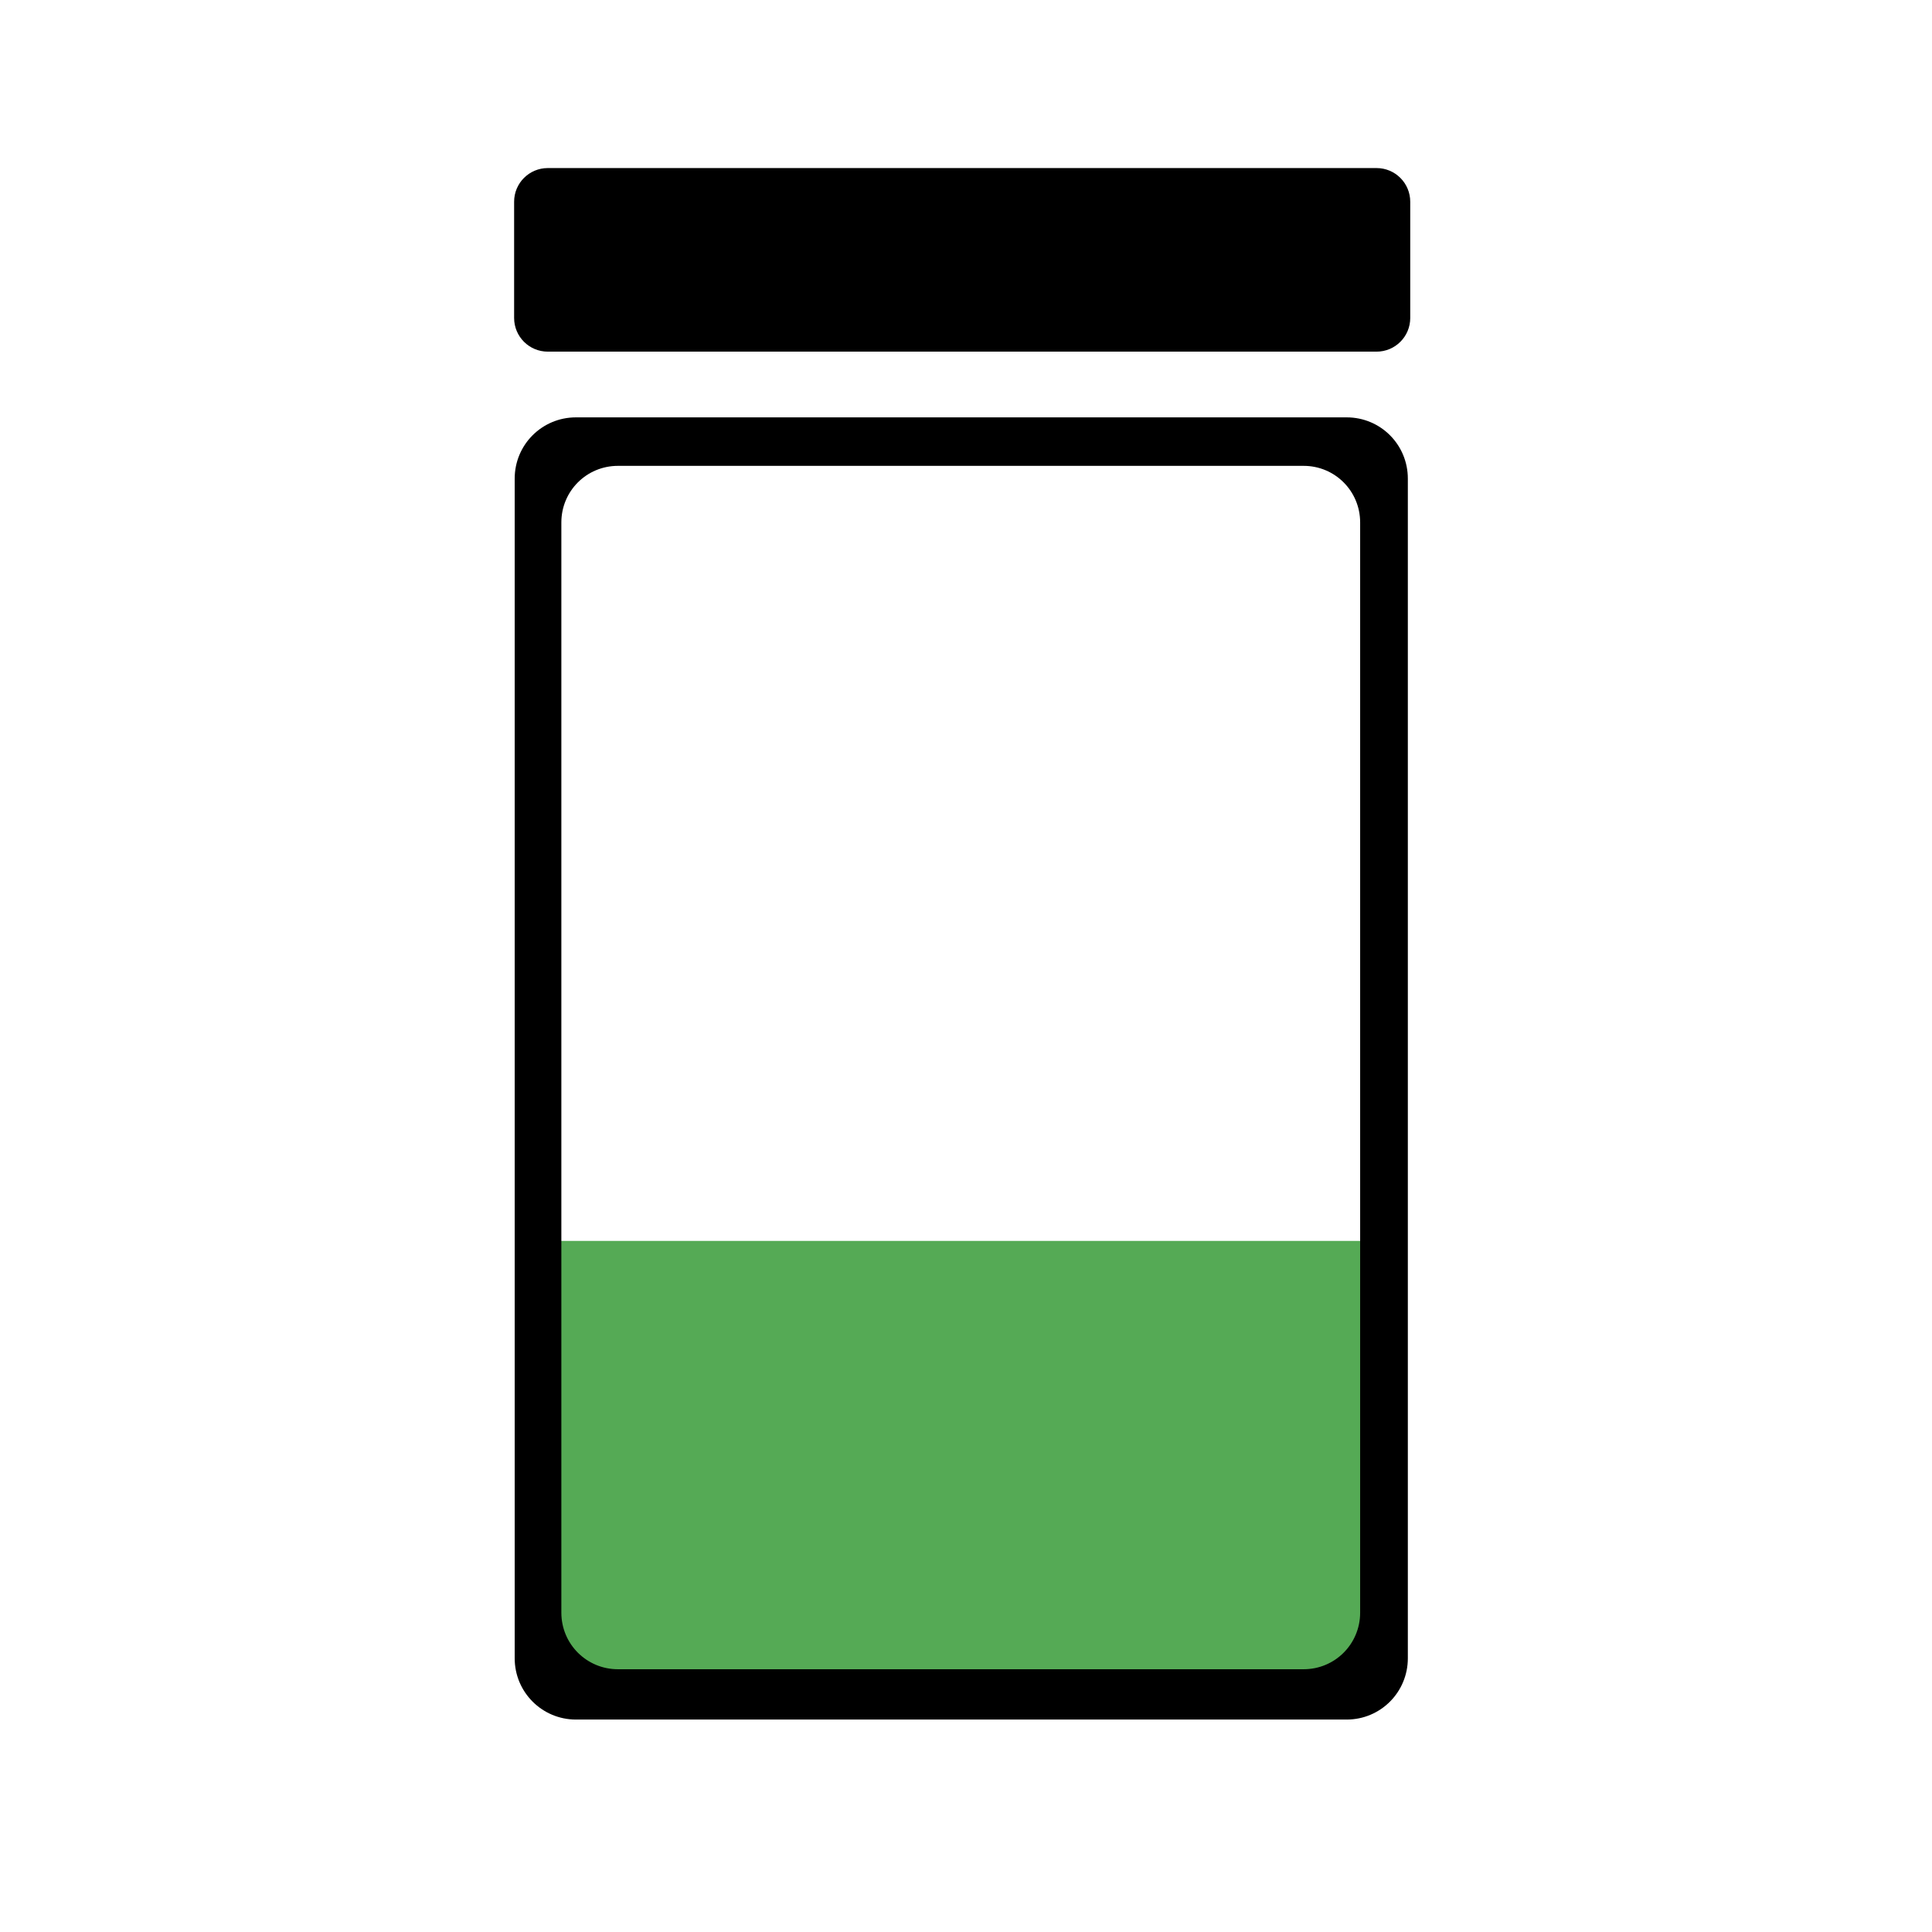
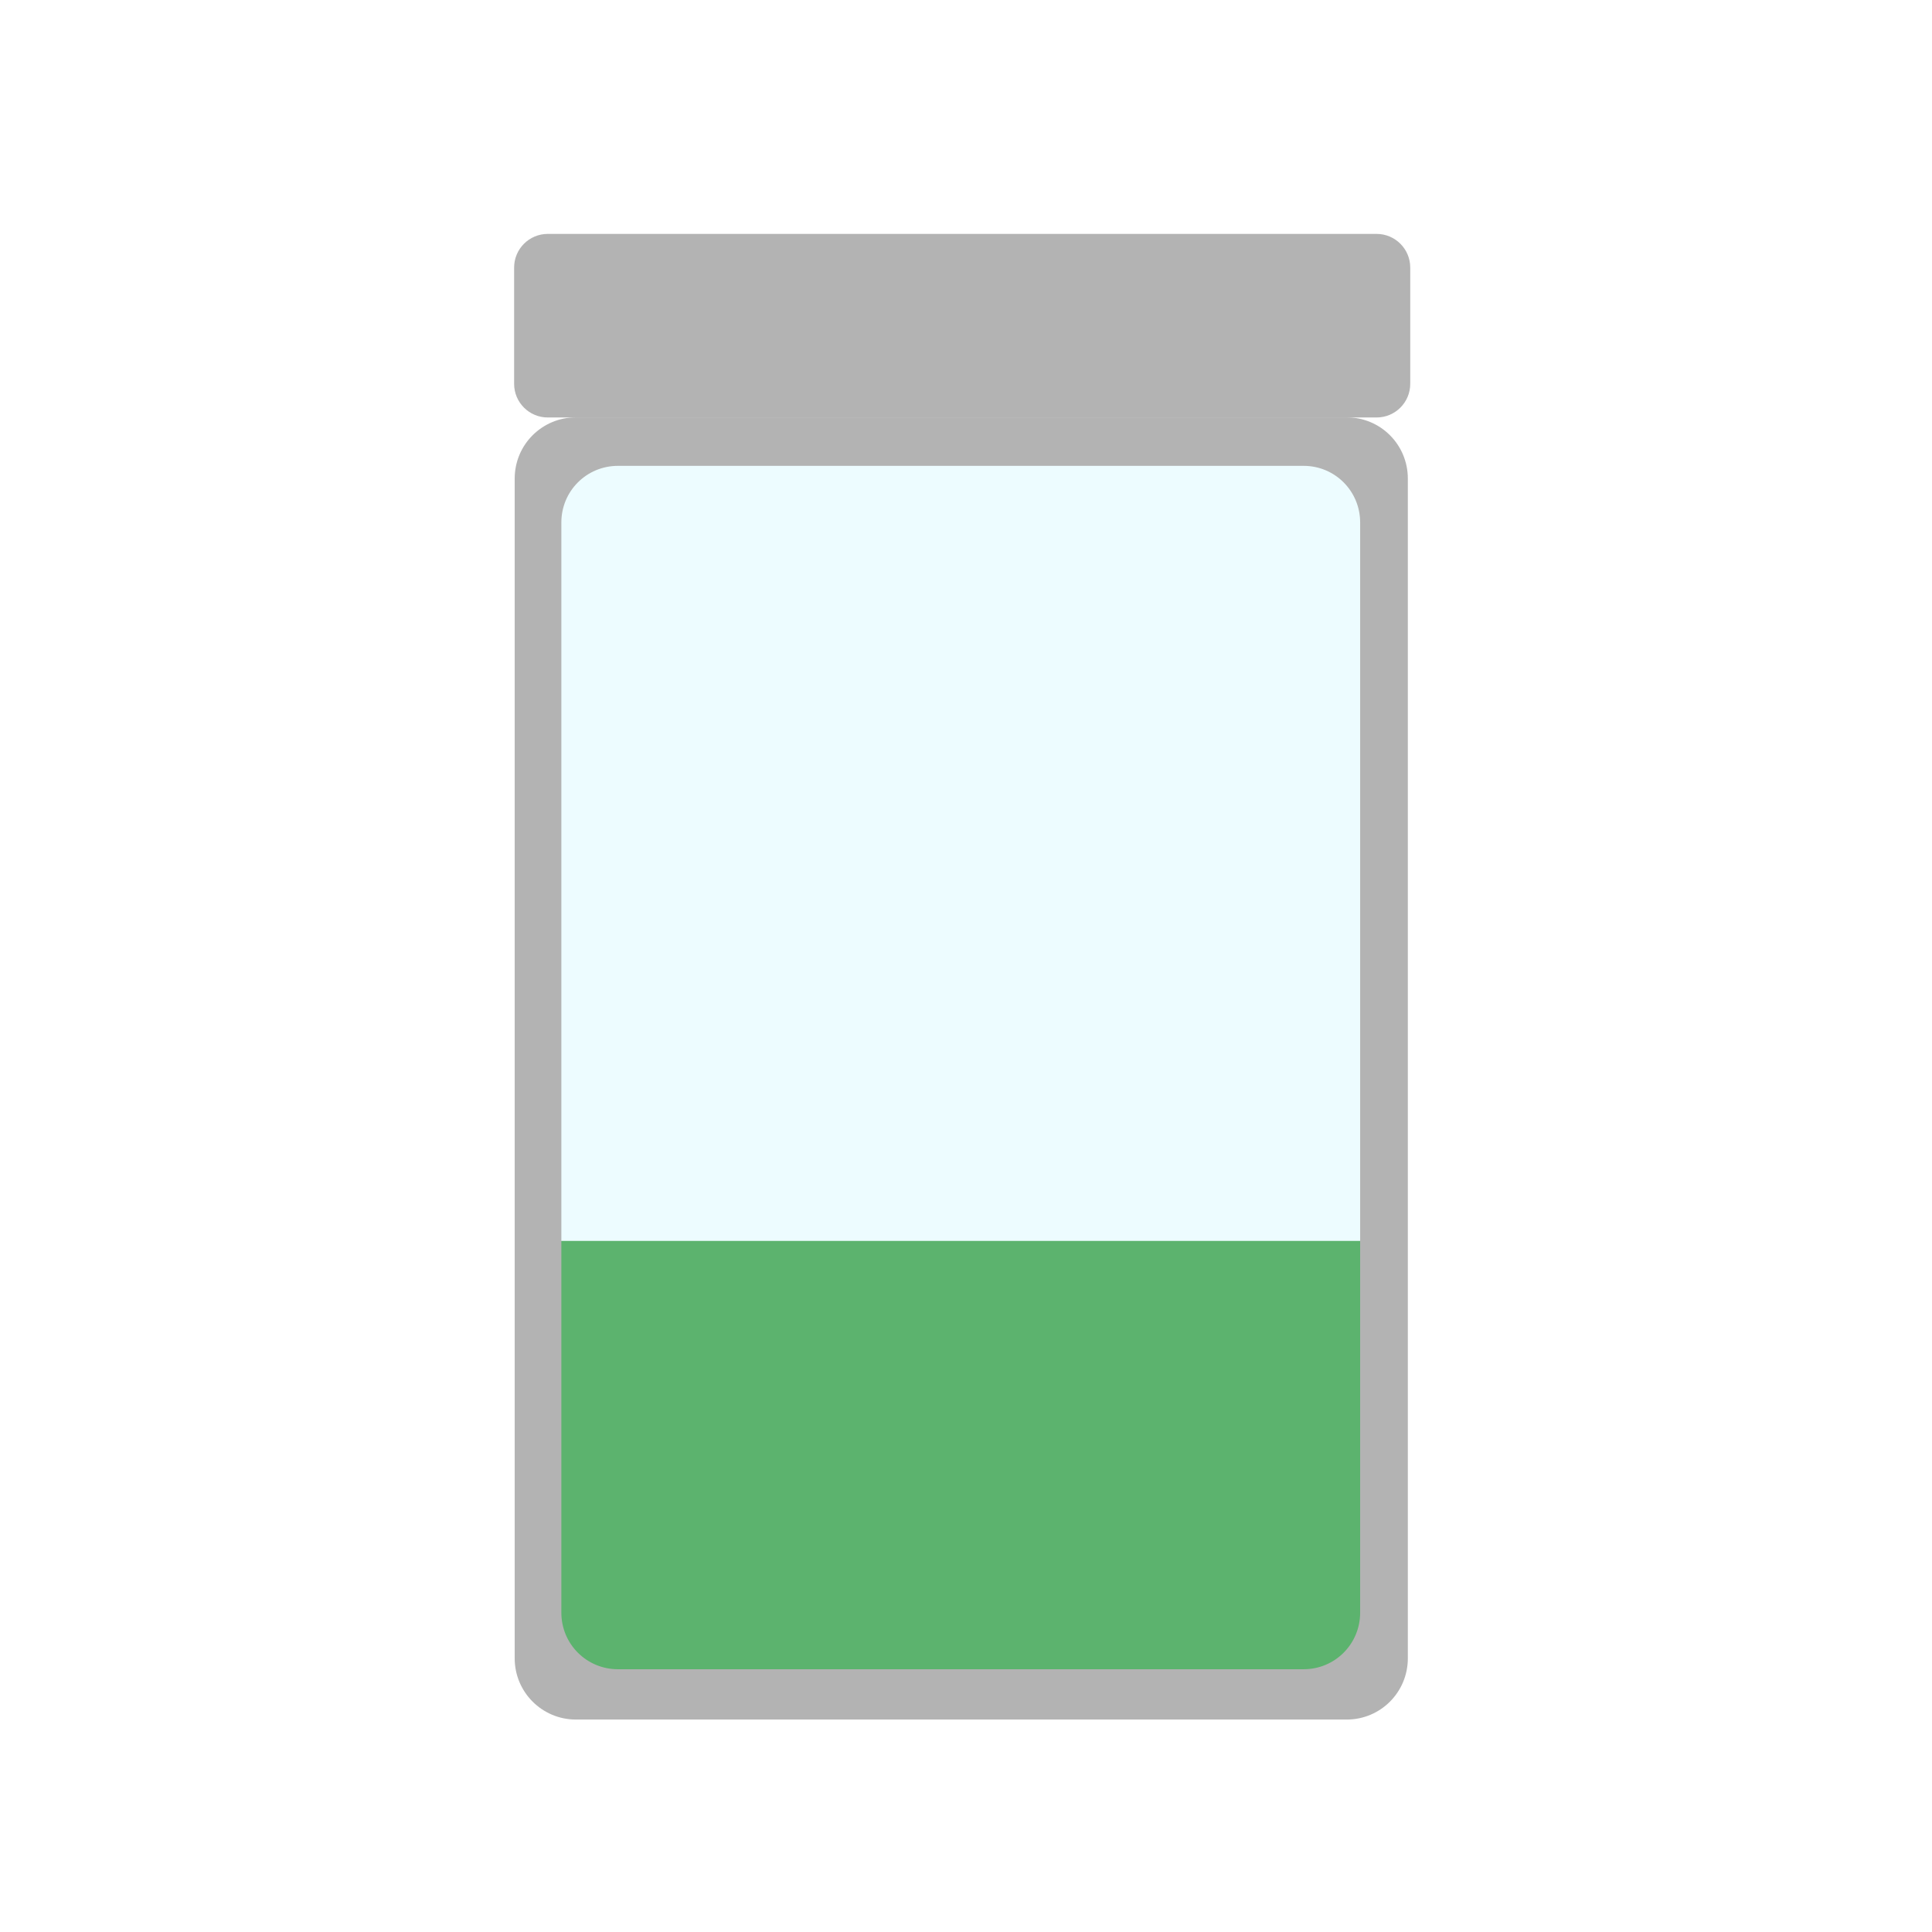
<svg xmlns="http://www.w3.org/2000/svg" width="64" height="64" viewBox="0 0 16.933 16.933" version="1.1" id="svg1">
  <defs id="defs1" />
  <g id="layer1">
    <rect style="display:none;fill:#101010;fill-opacity:1;stroke-width:0.265" id="rect1" width="16.933" height="16.933" x="0" y="0" />
    <g id="g2">
-       <g id="g7">
-         <rect style="display:none;fill:#e9ddaf;fill-opacity:0.666;stroke-width:0.264" id="rect8" width="7.365" height="7.17" x="4.804" y="7.535" />
-         <rect style="display:none;fill:#800080;fill-opacity:0.666;stroke-width:0.239" id="rect5" width="7.365" height="5.877" x="4.804" y="8.828" />
-         <rect style="display:none;fill:#1a1a1a;fill-opacity:0.666;stroke-width:0.265" id="rect6" width="7.365" height="7.218" x="4.804" y="7.487" />
-         <rect style="display:none;fill:#00ffff;fill-opacity:0.666;stroke-width:0.193" id="rect7" width="7.365" height="3.829" x="4.804" y="10.876" />
-         <rect style="display:inline;fill:#008000;fill-opacity:0.666;stroke-width:0.193" id="rect3" width="7.365" height="3.829" x="4.804" y="10.876" />
-         <rect style="display:none;fill:#009aff;fill-opacity:0.666;stroke-width:0.302" id="rect4" width="7.365" height="9.413" x="4.804" y="5.292" />
+       <g id="g1">
+         <g id="g7">
+           <rect style="display:none;fill:#e9ddaf;fill-opacity:0.666;stroke-width:0.264" id="rect8" width="7.365" height="7.17" x="4.804" y="7.535" />
+           <rect style="display:none;fill:#800080;fill-opacity:0.666;stroke-width:0.239" id="rect5" width="7.365" height="5.877" x="4.804" y="8.828" />
+           <rect style="display:none;fill:#1a1a1a;fill-opacity:0.666;stroke-width:0.265" id="rect6" width="7.365" height="7.218" x="4.804" y="7.487" />
+           <rect style="display:none;fill:#00ffff;fill-opacity:0.666;stroke-width:0.193" id="rect7" width="7.365" height="3.829" x="4.804" y="10.876" />
+           <rect style="display:inline;fill:#008000;fill-opacity:0.666;stroke-width:0.193" id="rect3" width="7.365" height="3.829" x="4.804" y="10.876" />
+           <rect style="display:none;fill:#009aff;fill-opacity:0.666;stroke-width:0.302" id="rect4" width="7.365" height="9.413" x="4.804" y="5.292" />
+         </g>
+         <rect style="fill:#80e5ff;stroke-width:0.265;fill-opacity:0.148" id="rect9" width="7.218" height="10.681" x="4.804" y="3.975" />
+         <path id="rect2" style="fill:#b3b3b3;fill-opacity:1;stroke-width:0.296" d="M 5.048 3.658 C 4.751 3.658 4.511 3.897 4.511 4.195 L 4.511 14.534 C 4.511 14.831 4.751 15.071 5.048 15.071 L 11.803 15.071 C 12.1 15.071 12.339 14.831 12.339 14.534 L 12.339 4.195 C 12.339 3.897 12.1 3.658 11.803 3.658 L 5.048 3.658 z M 5.416 4.083 L 11.426 4.083 C 11.7 4.083 11.921 4.304 11.921 4.579 L 11.921 14.134 C 11.921 14.409 11.7 14.63 11.426 14.63 L 5.416 14.63 C 5.141 14.63 4.92 14.409 4.92 14.134 L 4.92 4.579 C 4.92 4.304 5.141 4.083 5.416 4.083 z " />
+         <rect style="fill:#b3b3b3;fill-opacity:1;stroke-width:0.112" id="rect2-1" width="7.854" height="1.609" x="4.506" y="2.05" ry="0.295" />
      </g>
-       <path id="rect2" style="fill:#000000;fill-opacity:1;stroke-width:0.296" d="M 5.048 3.658 C 4.751 3.658 4.511 3.897 4.511 4.195 L 4.511 14.534 C 4.511 14.831 4.751 15.071 5.048 15.071 L 11.803 15.071 C 12.1 15.071 12.339 14.831 12.339 14.534 L 12.339 4.195 C 12.339 3.897 12.1 3.658 11.803 3.658 L 5.048 3.658 z M 5.416 4.083 L 11.426 4.083 C 11.7 4.083 11.921 4.304 11.921 4.579 L 11.921 14.134 C 11.921 14.409 11.7 14.63 11.426 14.63 L 5.416 14.63 C 5.141 14.63 4.92 14.409 4.92 14.134 L 4.92 4.579 C 4.92 4.304 5.141 4.083 5.416 4.083 z " />
-       <rect style="fill:#000000;fill-opacity:1;stroke-width:0.112" id="rect2-1" width="7.854" height="1.609" x="4.506" y="1.473" ry="0.295" />
    </g>
  </g>
</svg>
